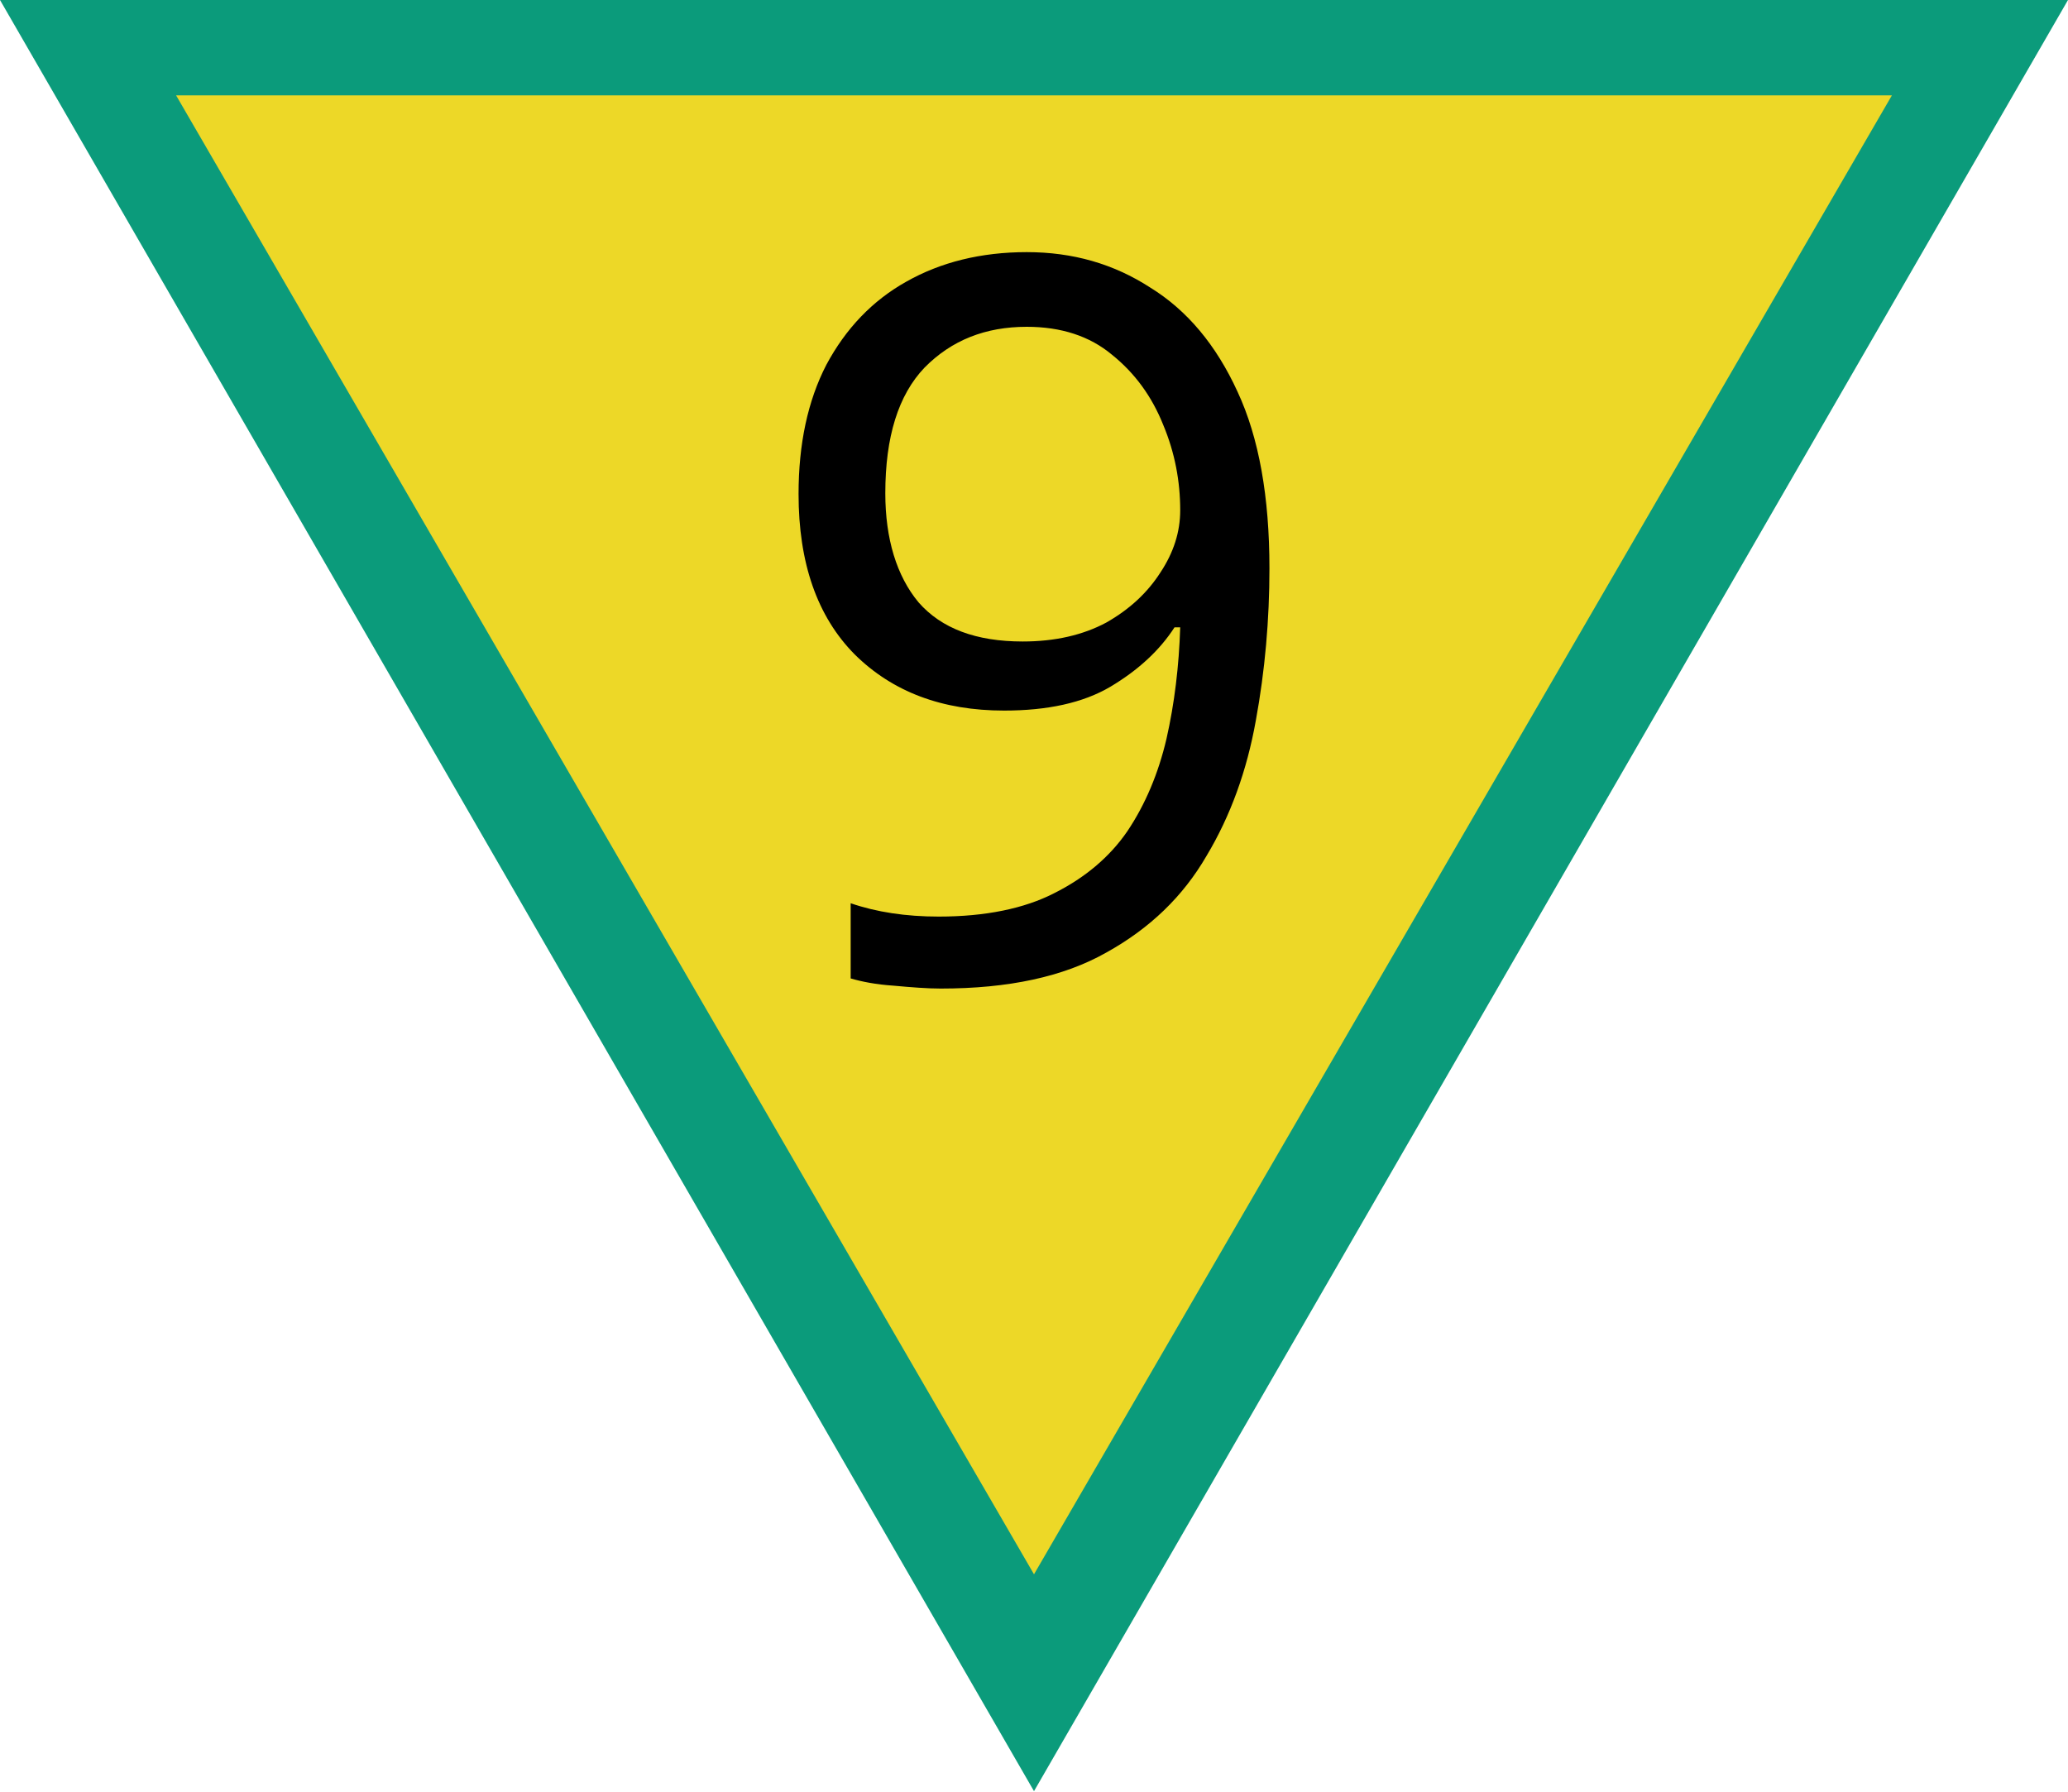
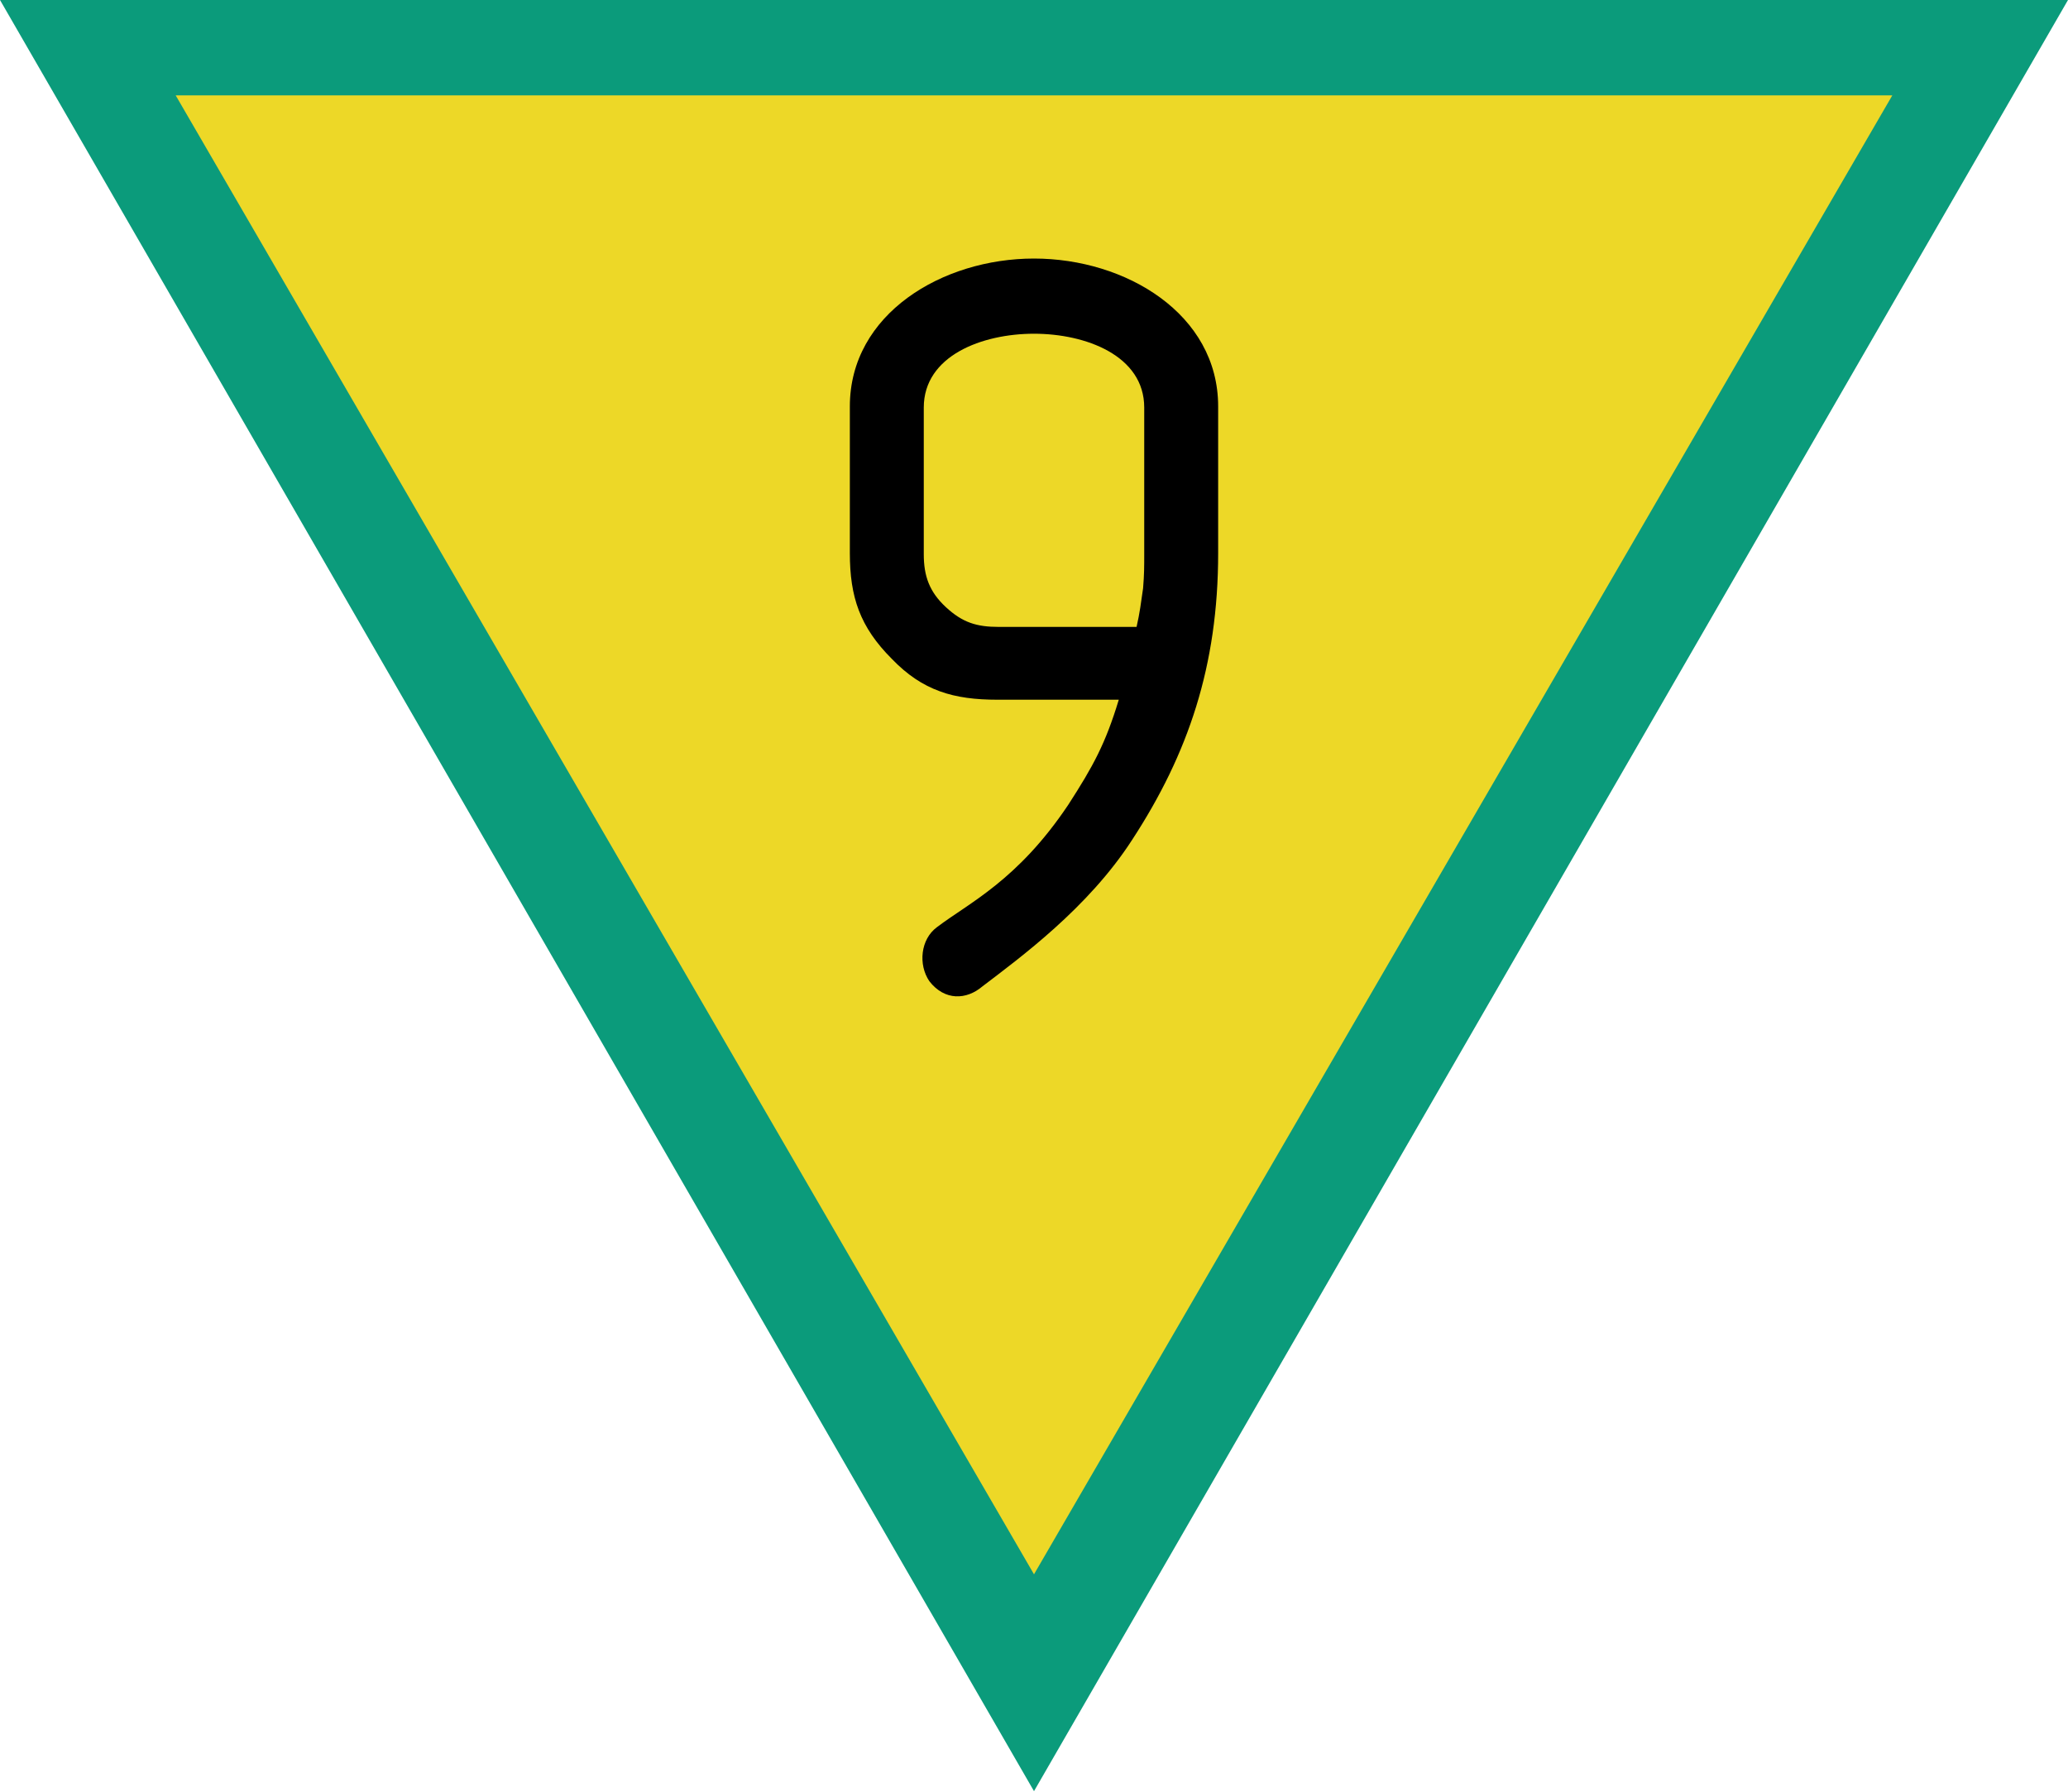
<svg xmlns="http://www.w3.org/2000/svg" width="20" height="17.321" viewBox="0 0 20 17.321">
  <path fill-rule="nonzero" fill="rgb(4.314%, 60.784%, 48.235%)" fill-opacity="1" d="M 20 0 L 0 0 L 10 17.32 Z M 20 0 " />
-   <path fill-rule="nonzero" fill="rgb(92.941%, 84.706%, 15.294%)" fill-opacity="1" d="M 18.297 0.922 L 1.703 0.922 L 10 15.223 Z M 18.297 0.922 " />
-   <path fill-rule="nonzero" fill="rgb(0%, 0%, 0%)" fill-opacity="1" d="M 12.277 5.496 C 12.277 5.992 12.234 6.484 12.145 6.969 C 12.059 7.449 11.902 7.887 11.668 8.277 C 11.441 8.668 11.121 8.977 10.699 9.211 C 10.285 9.445 9.754 9.559 9.098 9.559 C 8.969 9.559 8.816 9.547 8.641 9.531 C 8.473 9.52 8.332 9.492 8.227 9.461 L 8.227 8.734 C 8.477 8.82 8.762 8.863 9.078 8.863 C 9.531 8.863 9.906 8.785 10.195 8.637 C 10.492 8.488 10.73 8.289 10.902 8.039 C 11.078 7.777 11.203 7.477 11.281 7.145 C 11.359 6.801 11.402 6.441 11.414 6.066 L 11.359 6.066 C 11.215 6.289 11.008 6.48 10.738 6.641 C 10.473 6.797 10.129 6.871 9.711 6.871 C 9.113 6.871 8.633 6.691 8.266 6.328 C 7.902 5.961 7.723 5.441 7.723 4.777 C 7.723 4.293 7.812 3.875 7.992 3.527 C 8.18 3.176 8.438 2.906 8.766 2.723 C 9.098 2.535 9.488 2.438 9.93 2.438 C 10.375 2.438 10.77 2.551 11.125 2.781 C 11.48 3 11.762 3.336 11.969 3.789 C 12.176 4.234 12.277 4.805 12.277 5.496 Z M 9.93 3.16 C 9.531 3.16 9.203 3.289 8.941 3.555 C 8.688 3.82 8.562 4.223 8.562 4.77 C 8.562 5.211 8.672 5.57 8.883 5.824 C 9.105 6.078 9.441 6.203 9.891 6.203 C 10.203 6.203 10.473 6.141 10.699 6.02 C 10.926 5.891 11.098 5.73 11.223 5.535 C 11.352 5.34 11.414 5.141 11.414 4.934 C 11.414 4.656 11.363 4.379 11.25 4.109 C 11.141 3.836 10.977 3.609 10.754 3.43 C 10.539 3.25 10.262 3.16 9.93 3.16 Z M 9.93 3.16 " />
+   <path fill-rule="nonzero" fill="rgb(92.941%, 84.706%, 15.294%)" fill-opacity="1" d="M 18.301 0.922 L 1.699 0.922 L 10 15.223 Z M 18.301 0.922 " />
+   <path fill-rule="evenodd" fill="rgb(0%, 0%, 0%)" fill-opacity="1" d="M 11.781 5.348 L 11.781 3.93 C 11.781 3.035 10.887 2.5 10 2.5 C 9.113 2.5 8.219 3.035 8.219 3.93 L 8.219 5.348 C 8.219 5.773 8.316 6.062 8.625 6.371 C 8.922 6.68 9.223 6.766 9.648 6.766 L 10.82 6.766 C 10.691 7.191 10.574 7.406 10.332 7.781 C 9.84 8.516 9.371 8.73 9.062 8.965 C 8.902 9.082 8.879 9.328 8.988 9.488 C 9.137 9.68 9.348 9.668 9.5 9.539 C 9.863 9.262 10.523 8.781 10.949 8.121 C 11.492 7.289 11.781 6.438 11.781 5.348 Z M 11.066 5.348 C 11.066 5.488 11.066 5.551 11.055 5.688 C 11.035 5.828 11.023 5.926 10.992 6.062 L 9.66 6.062 C 9.445 6.062 9.309 6.02 9.148 5.871 C 8.988 5.723 8.934 5.57 8.934 5.359 L 8.934 3.941 C 8.934 3.438 9.5 3.227 10 3.227 C 10.5 3.227 11.066 3.438 11.066 3.941 Z M 11.066 5.348 " />
</svg>
